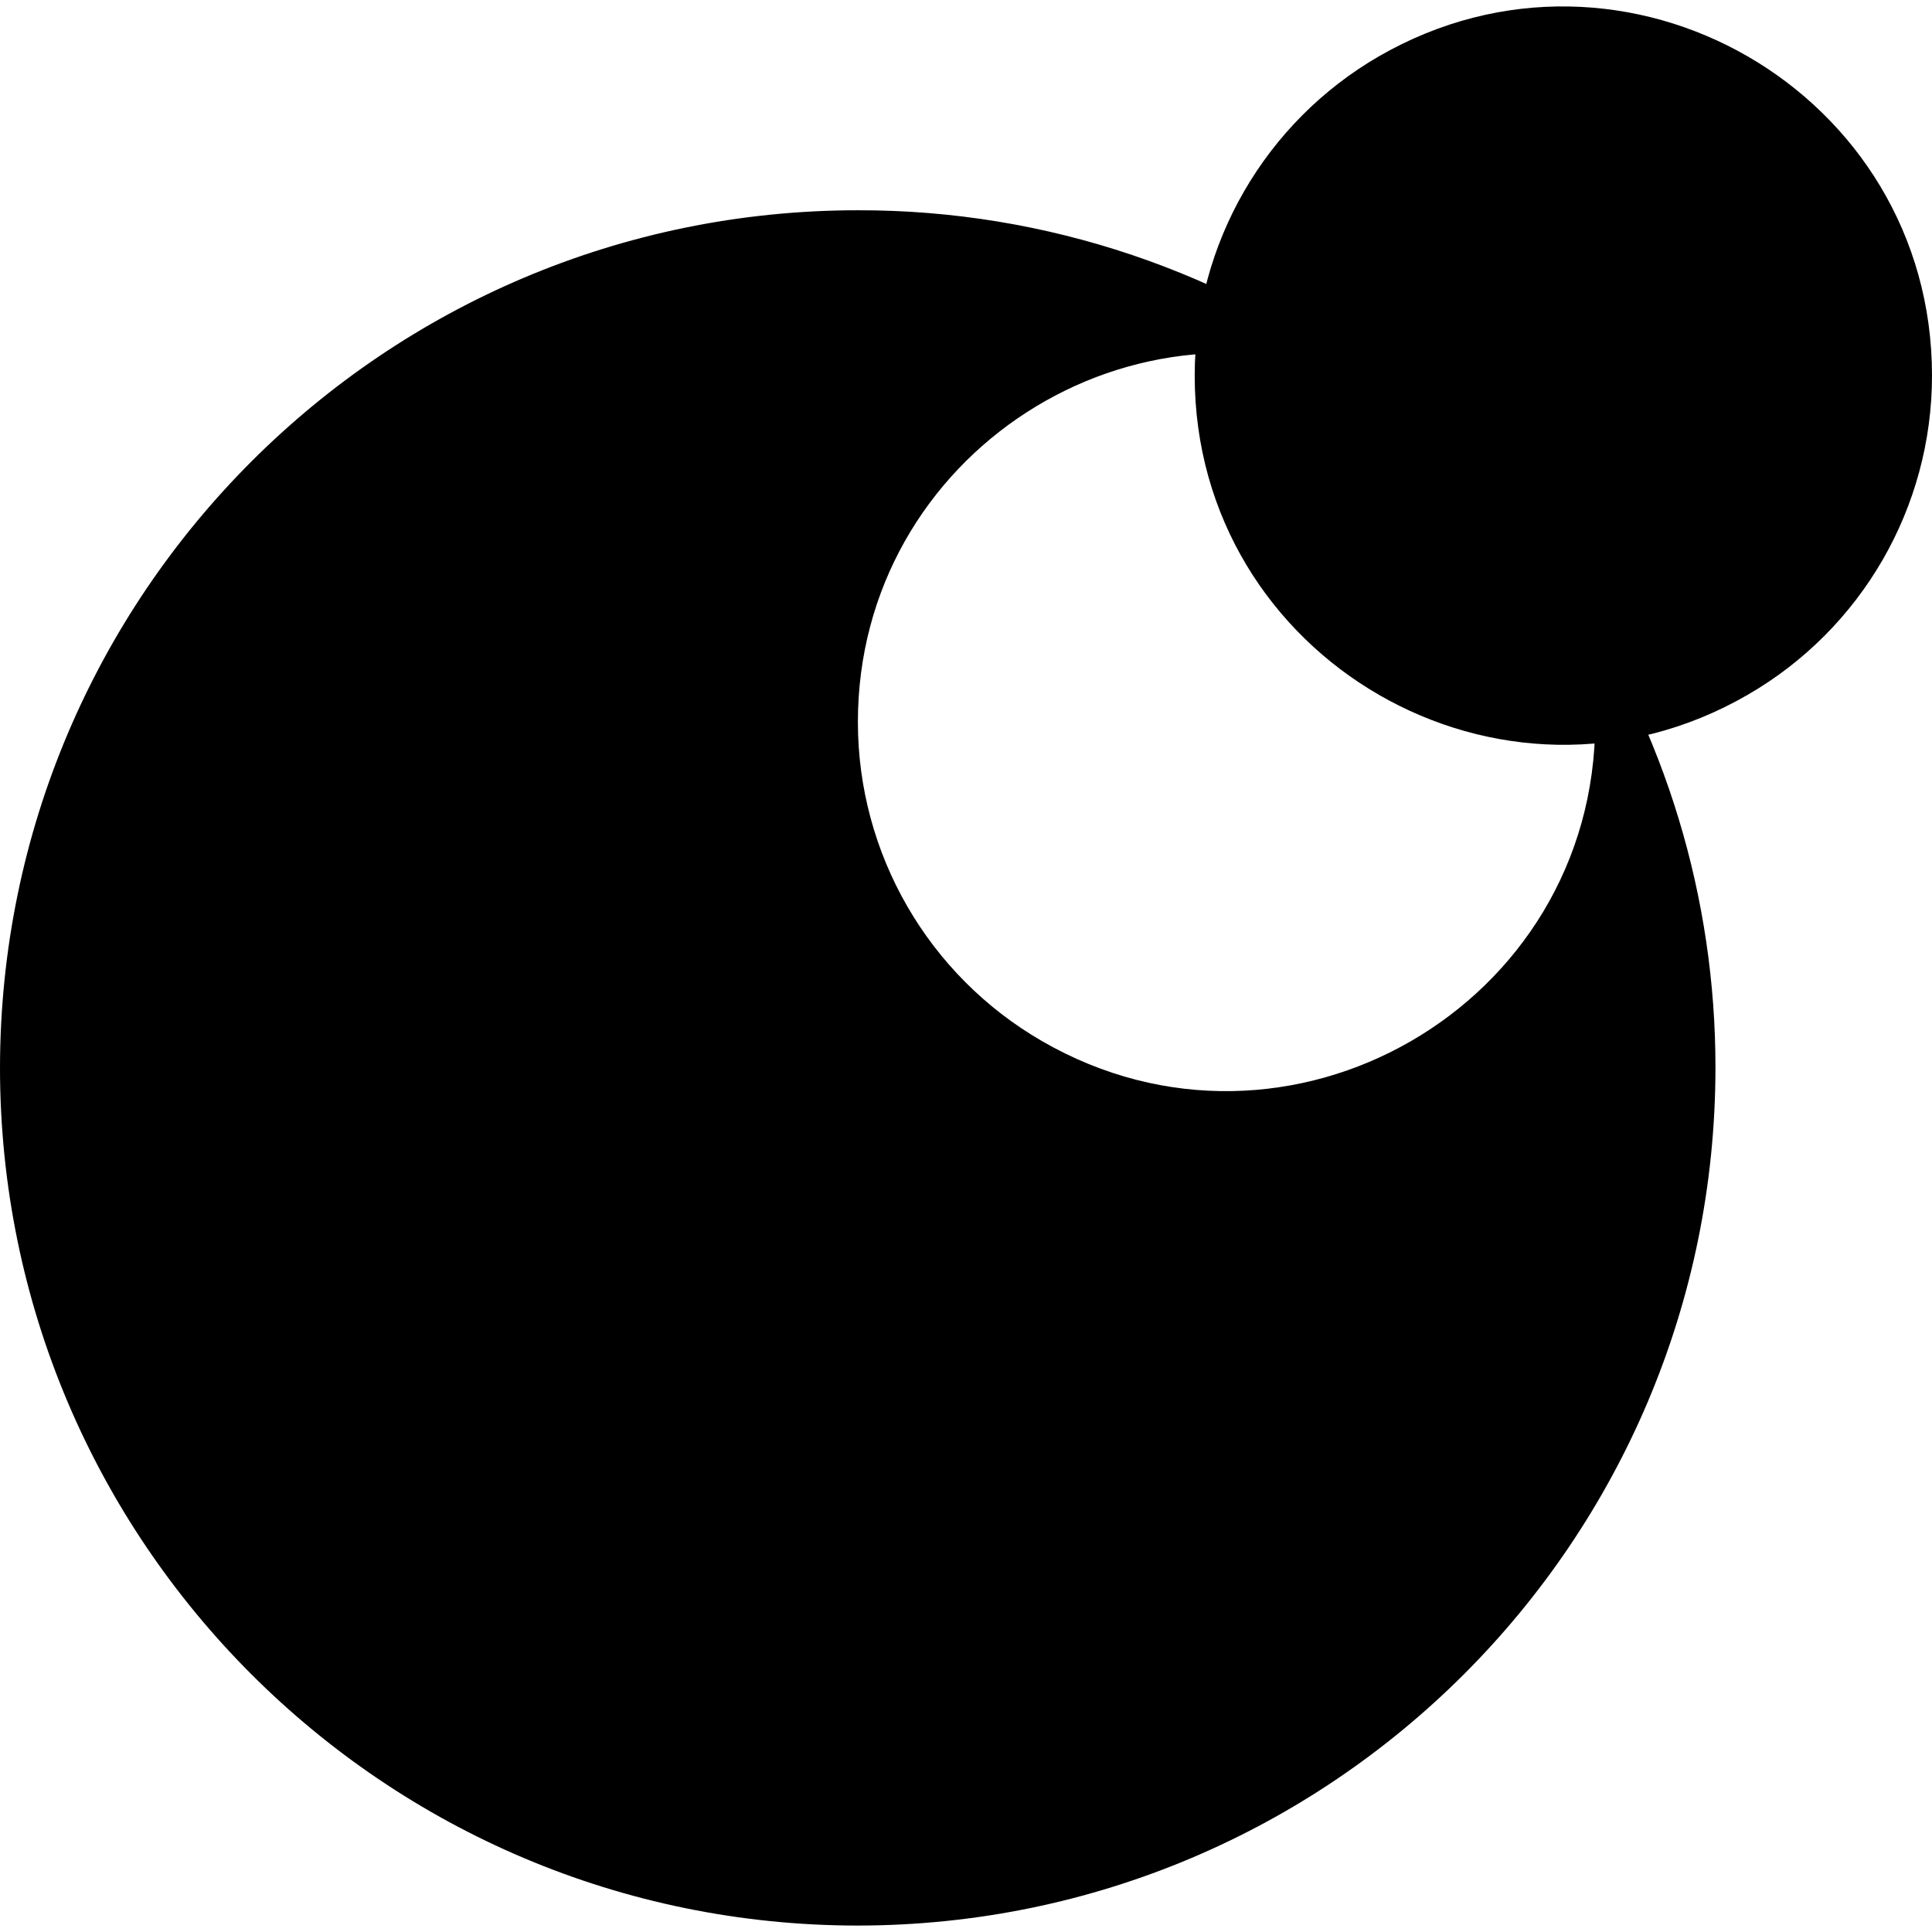
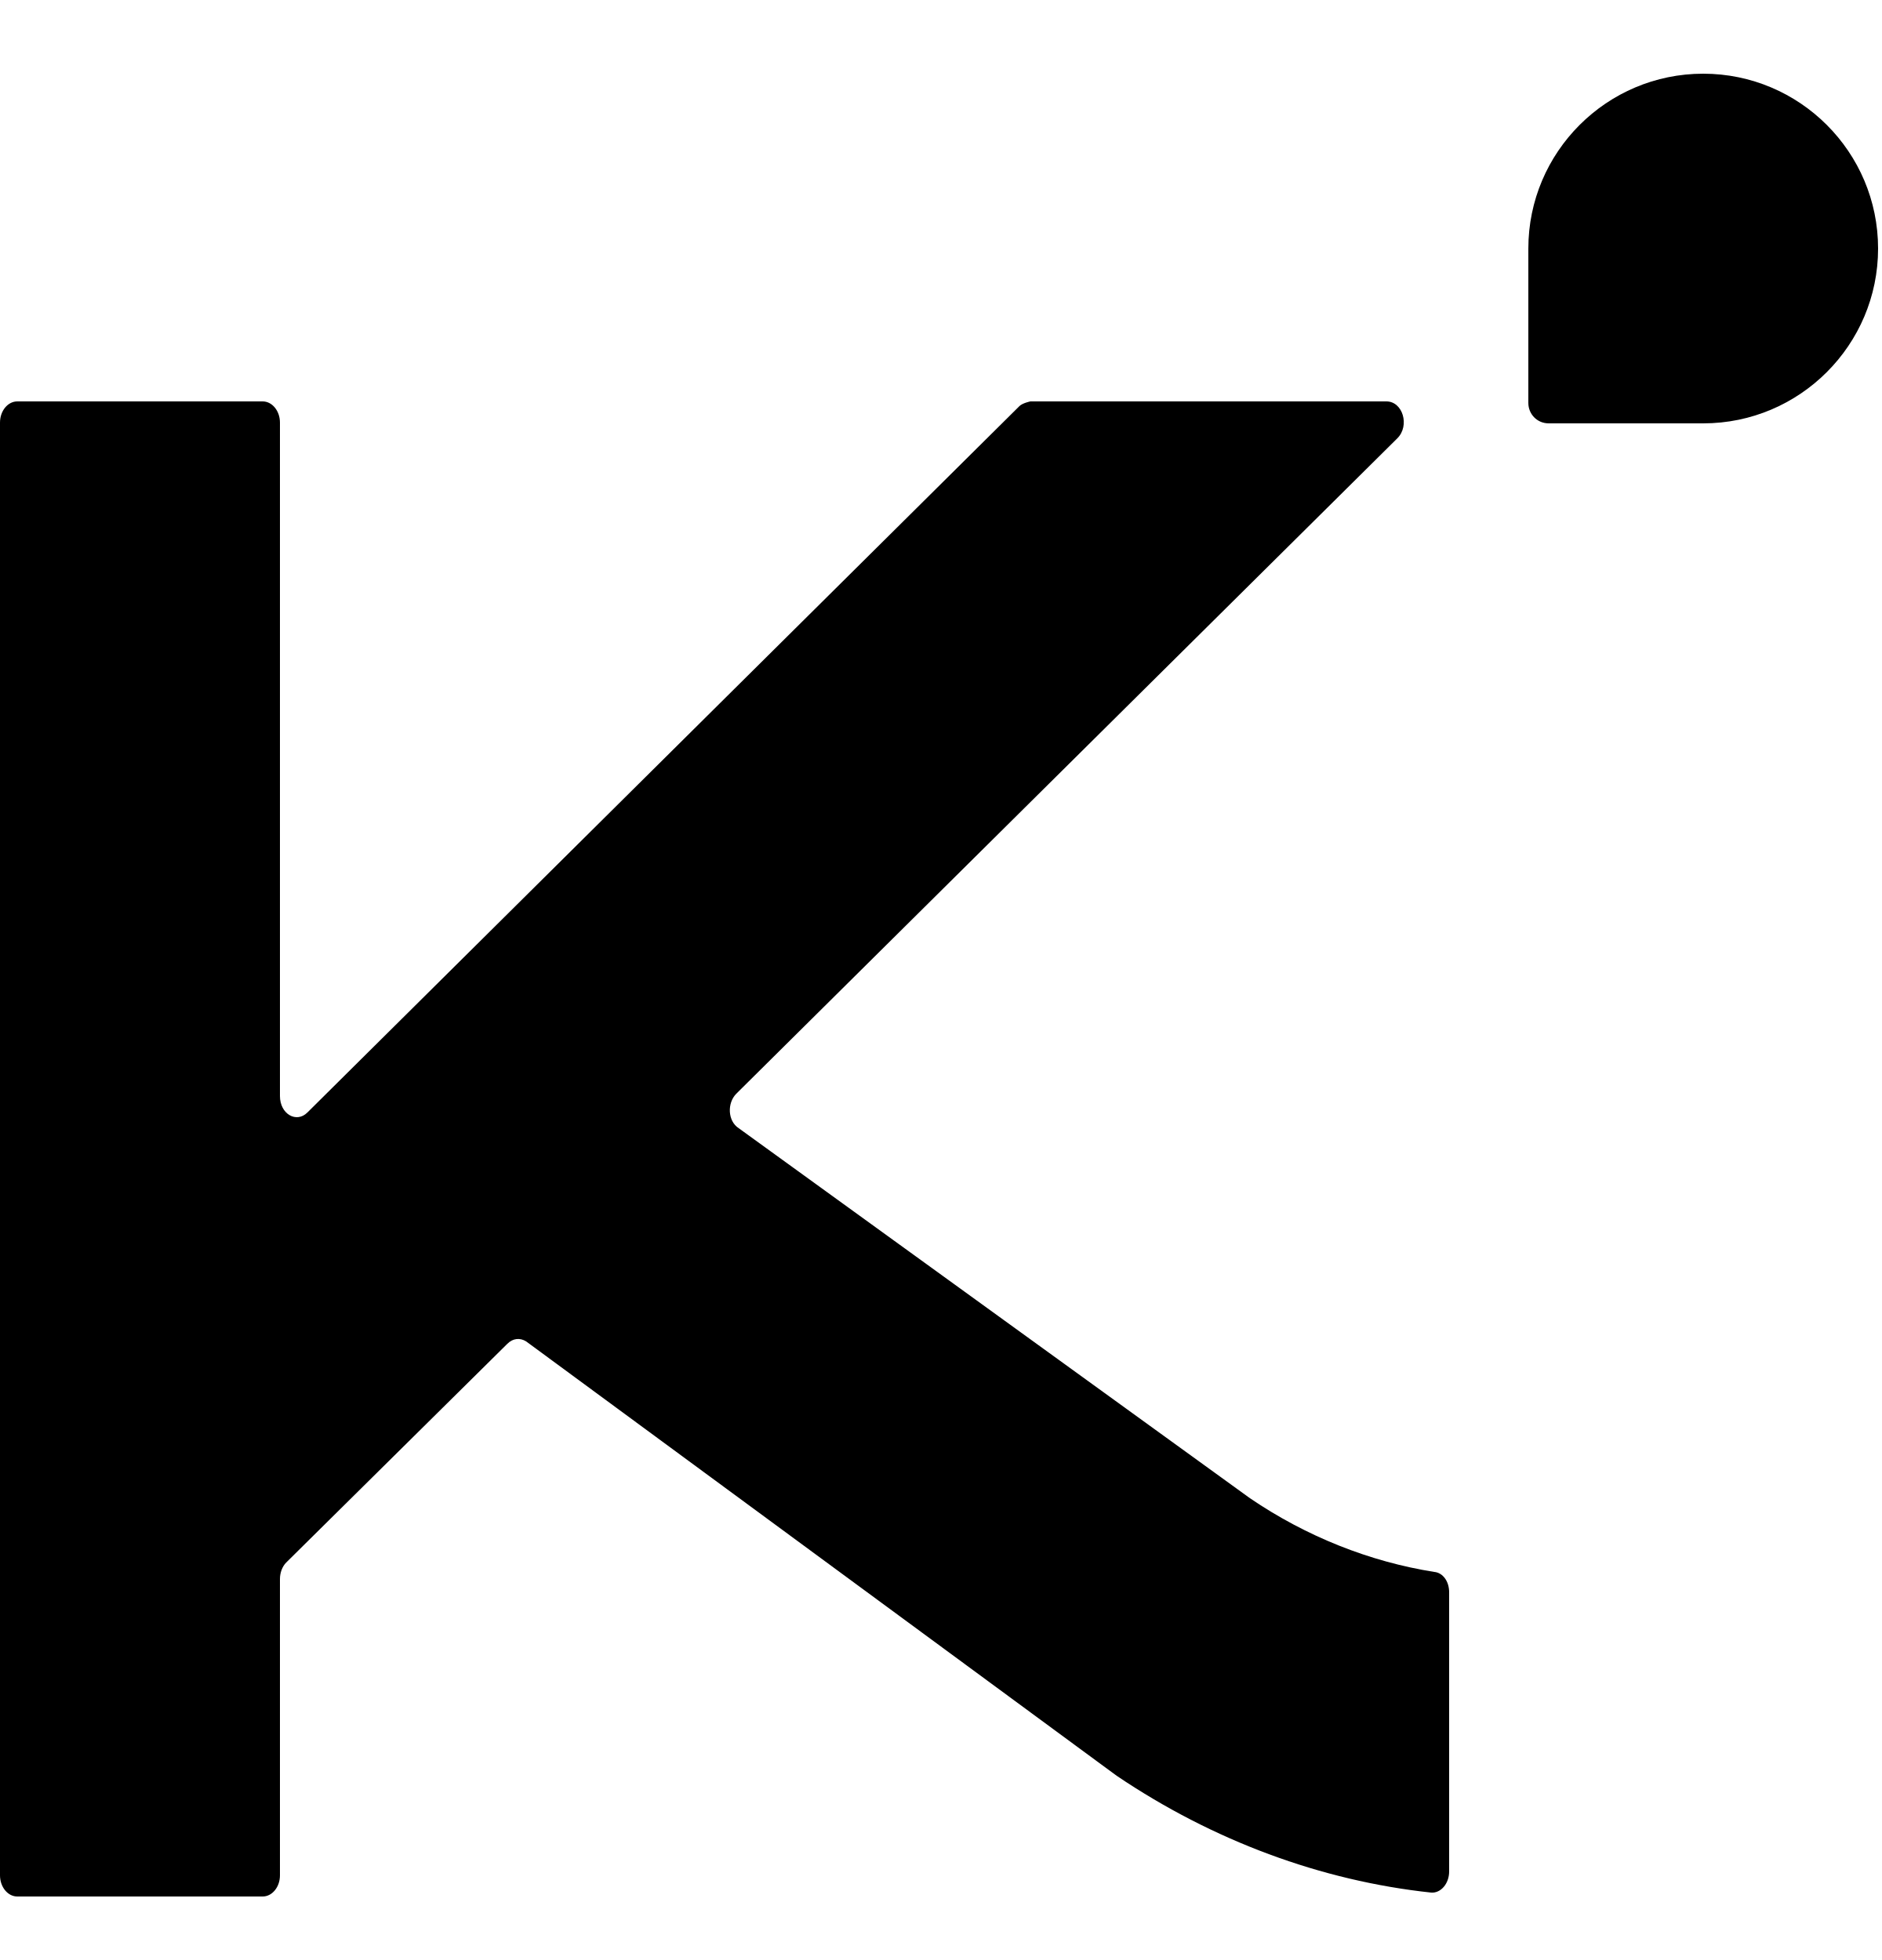
- <svg xmlns="http://www.w3.org/2000/svg" width="16" height="16" viewBox="0 0 24 24">
-   <path fill="currentColor" d="M19.514 7.342C19.711 7.862 19.814 8.413 19.816 8.969C19.816 12.494 15.998 14.697 12.946 12.934C11.529 12.116 10.657 10.605 10.657 8.969C10.657 5.646 14.085 3.431 17.115 4.793C15.26 3.373 12.99 2.607 10.655 2.612C4.772 2.614 0.005 7.381 0 13.265C0.002 19.148 4.772 23.918 10.655 23.92C16.538 23.916 21.306 19.147 21.31 13.265C21.312 11.155 20.687 9.095 19.514 7.342ZM14.841 4.666C14.841 8.191 18.657 10.395 21.709 8.632C23.127 7.814 24 6.302 24 4.666C24 1.14 20.184-1.061 17.13 0.699C15.714 1.519 14.841 3.03 14.841 4.666" />
+ <svg xmlns="http://www.w3.org/2000/svg" fill="currentColor" viewBox="0 0 24 25">
+   <path d="M21.72 0.94C22.95 0.94 23.95 1.94 23.95 3.17C23.95 4.4 22.95 5.4 21.72 5.4H19.75C19.6 5.4 19.49 5.28 19.49 5.14V3.17C19.49 1.94 20.49 0.94 21.72 0.94Z" />
+   <path d="M9.39 13.95L17.82 5.59C17.98 5.43 17.89 5.12 17.68 5.12H13.14C13.14 5.12 13.04 5.14 13 5.18L3.92 14.19C3.78 14.33 3.57 14.21 3.57 13.98V5.39C3.57 5.24 3.47 5.12 3.35 5.12H0.22C0.1 5.12 0 5.24 0 5.39V23.92C0 24.07 0.1 24.19 0.22 24.19H3.35C3.47 24.19 3.57 24.07 3.57 23.92V20.14C3.57 20.06 3.6 19.98 3.65 19.93L6.47 17.14C6.54 17.07 6.63 17.06 6.71 17.11L14.24 22.65C15.47 23.48 16.85 23.99 18.25 24.14C18.37 24.15 18.48 24.03 18.48 23.87V20.31C18.48 20.17 18.4 20.06 18.29 20.05C17.47 19.92 16.66 19.6 15.94 19.11L9.42 14.39C9.28 14.3 9.27 14.07 9.39 13.95Z" />
</svg>
